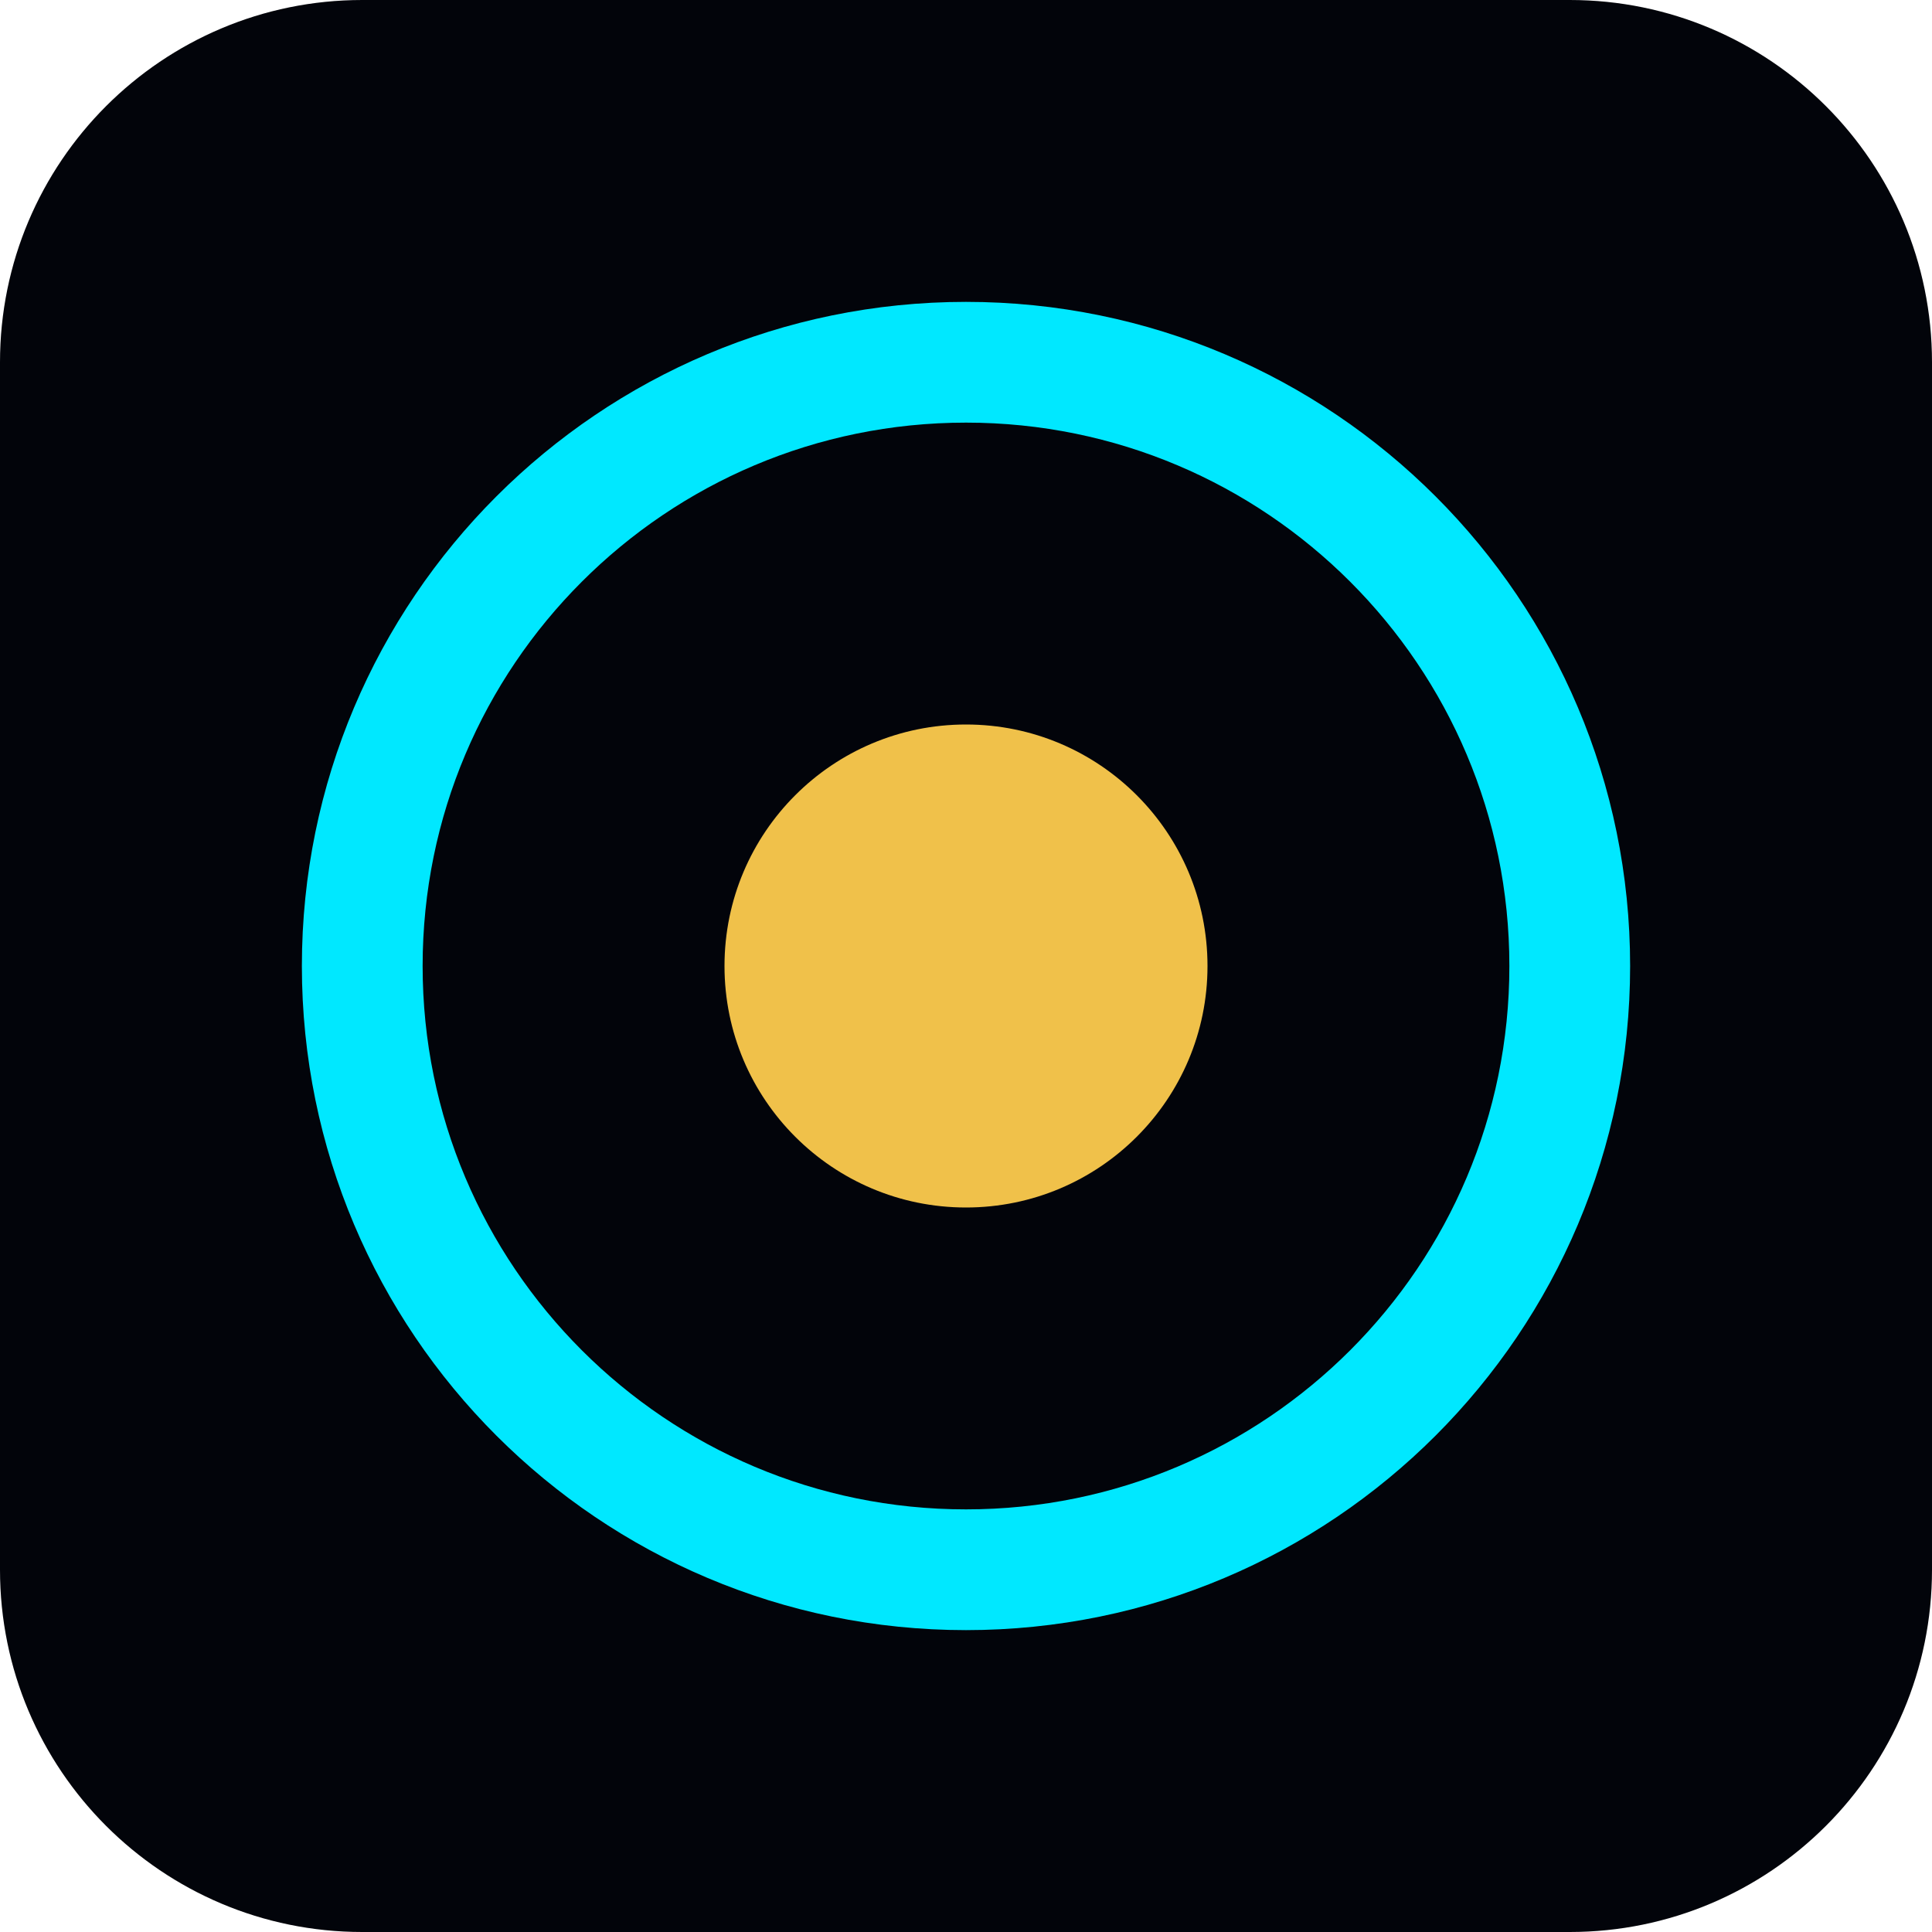
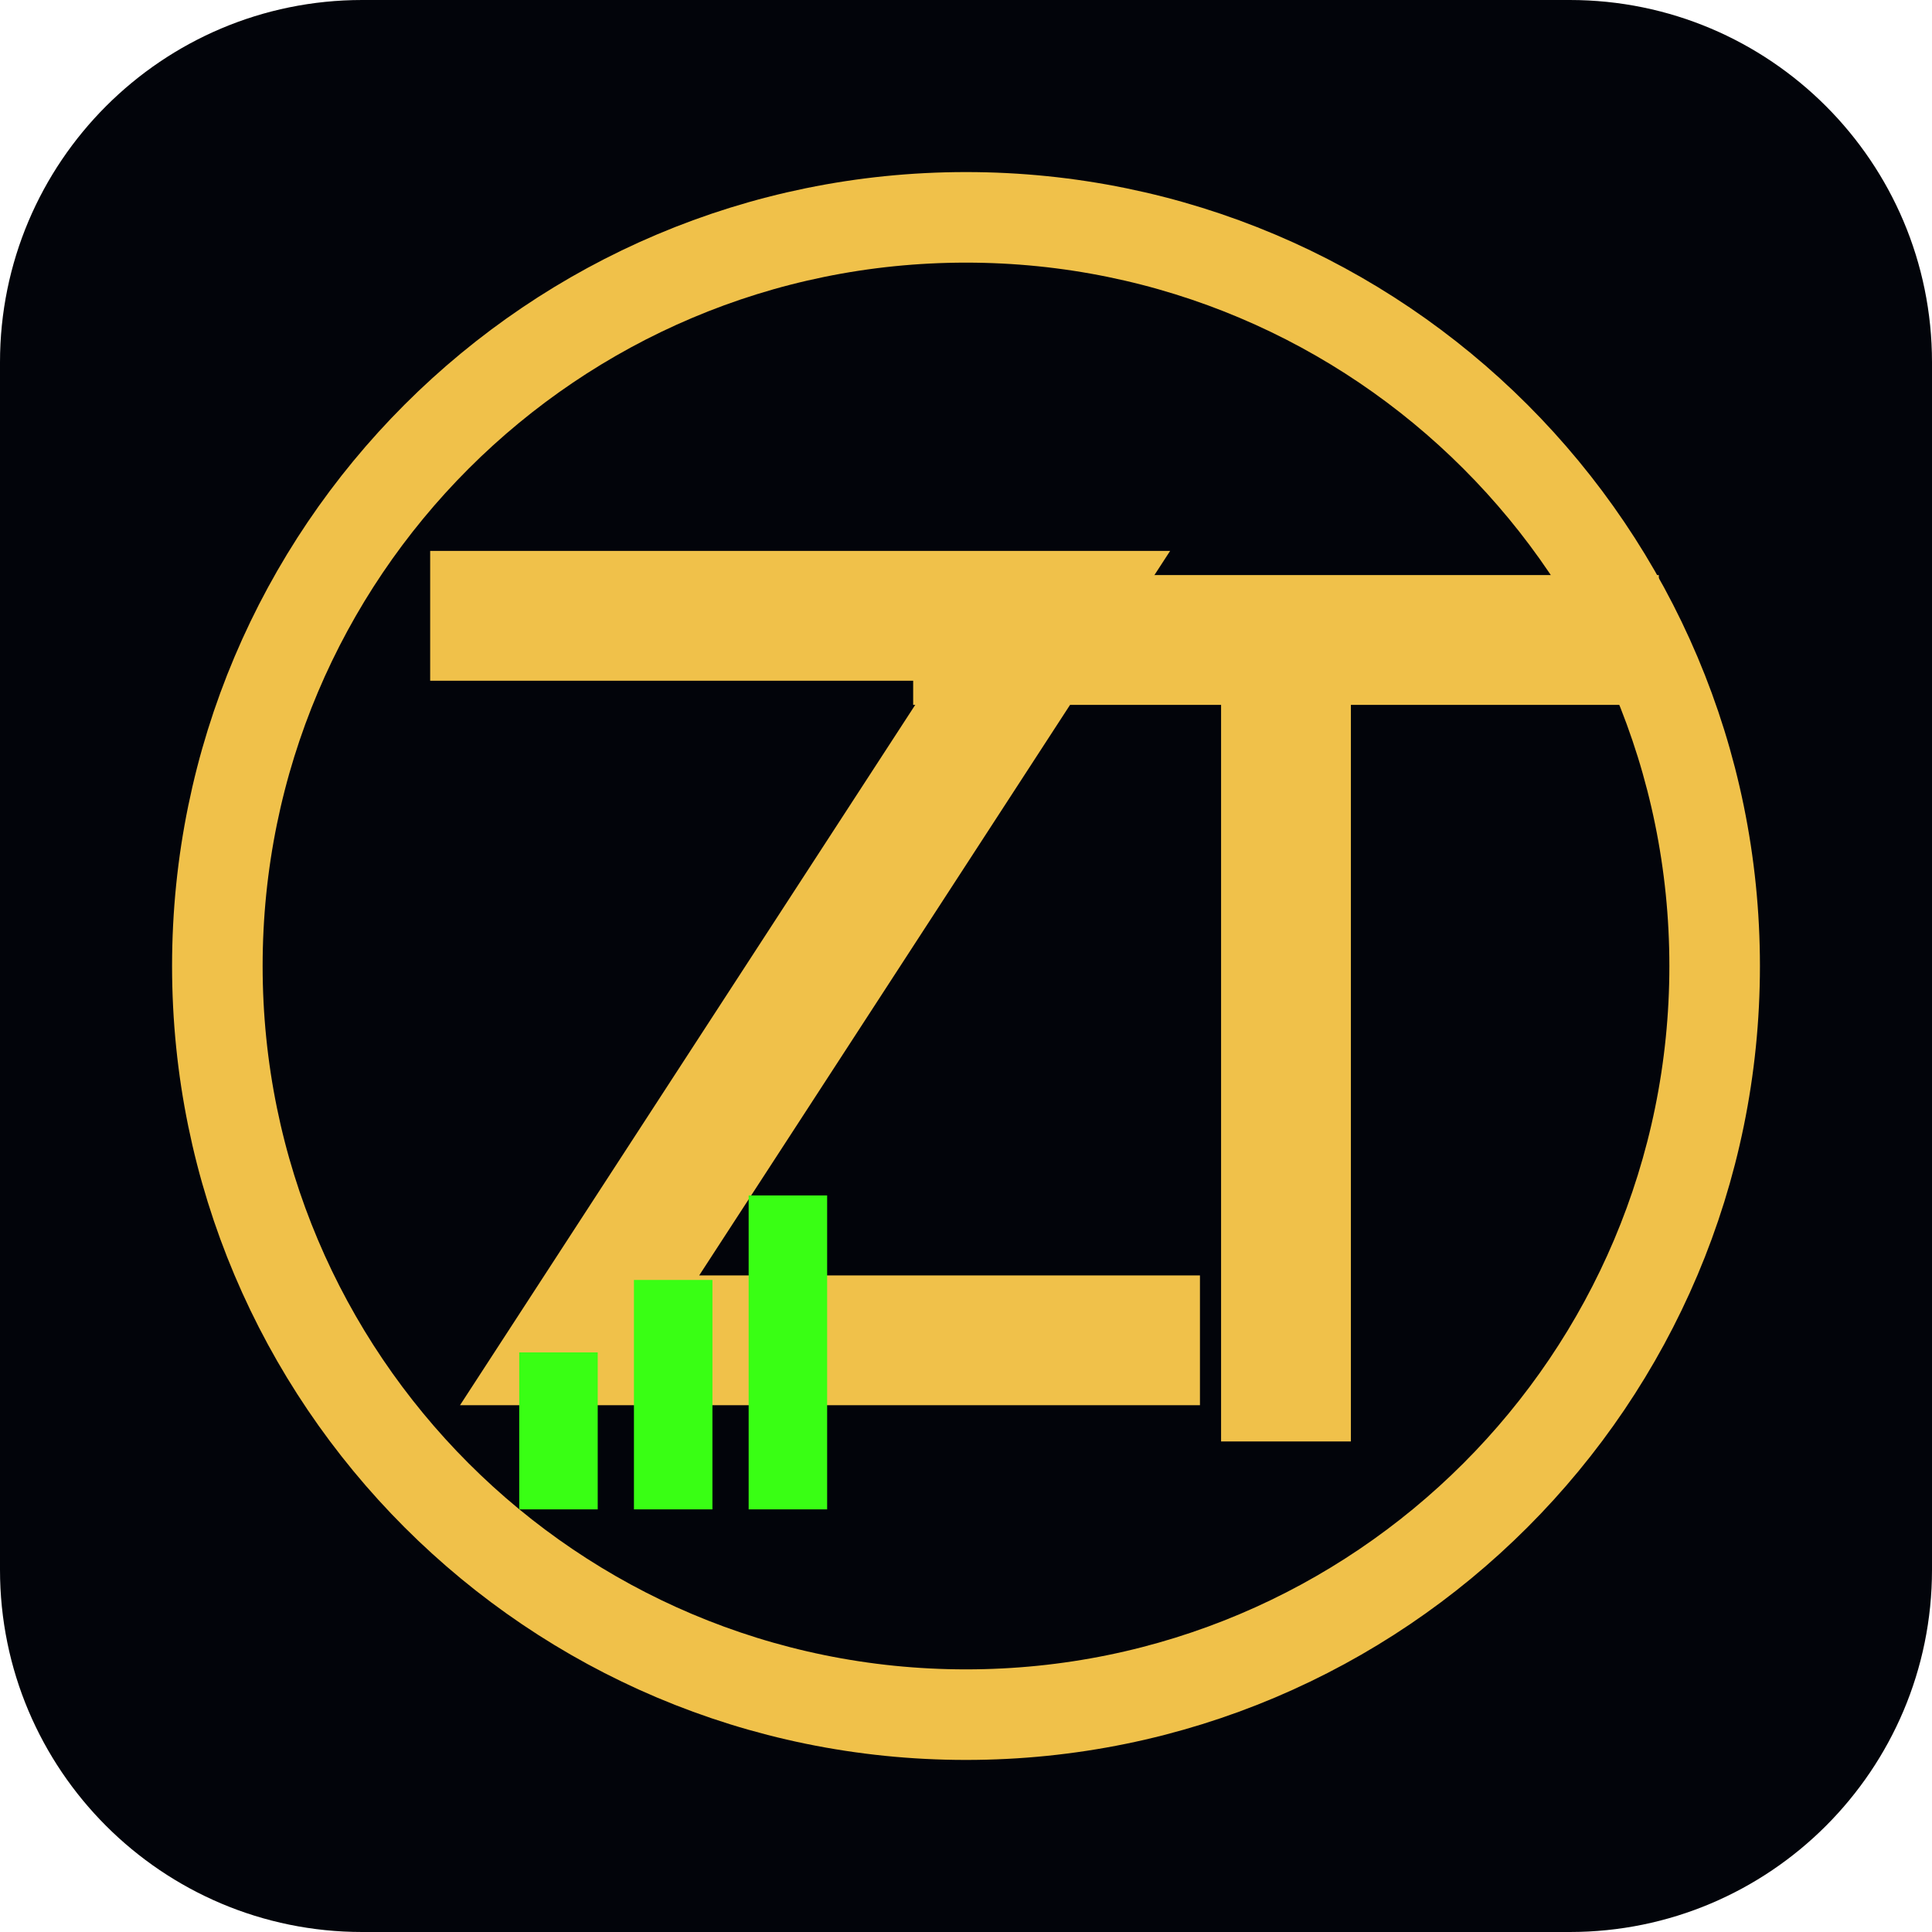
<svg xmlns="http://www.w3.org/2000/svg" viewBox="0 0 32 32">
  <rect width="32" height="32" rx="6" fill="#02040a" />
-   <circle cx="16" cy="16" r="10" fill="none" stroke="#00e8ff" stroke-width="2" />
-   <circle cx="16" cy="16" r="4" fill="#f0c14a" />
+   <circle cx="16" cy="16" r="12.4" fill="none" stroke="#f0c14a" stroke-width="1.5" />
+   <path d="M8.2 10.2h9.2L9.6 22.2h9.2" fill="none" stroke="#f0c14a" stroke-width="2.15" stroke-linecap="square" stroke-linejoin="miter" />
+   <path d="M16.2 10.6h10.2M21.3 10.6v12.2" fill="none" stroke="#f0c14a" stroke-width="2.15" stroke-linecap="square" />
+   <rect x="8.6" y="22.4" width="1.3" height="2.6" fill="#39ff14" />
+   <rect x="10.5" y="21.2" width="1.3" height="3.8" fill="#39ff14" />
+   <rect x="12.4" y="19.8" width="1.3" height="5.2" fill="#39ff14" />
</svg>
